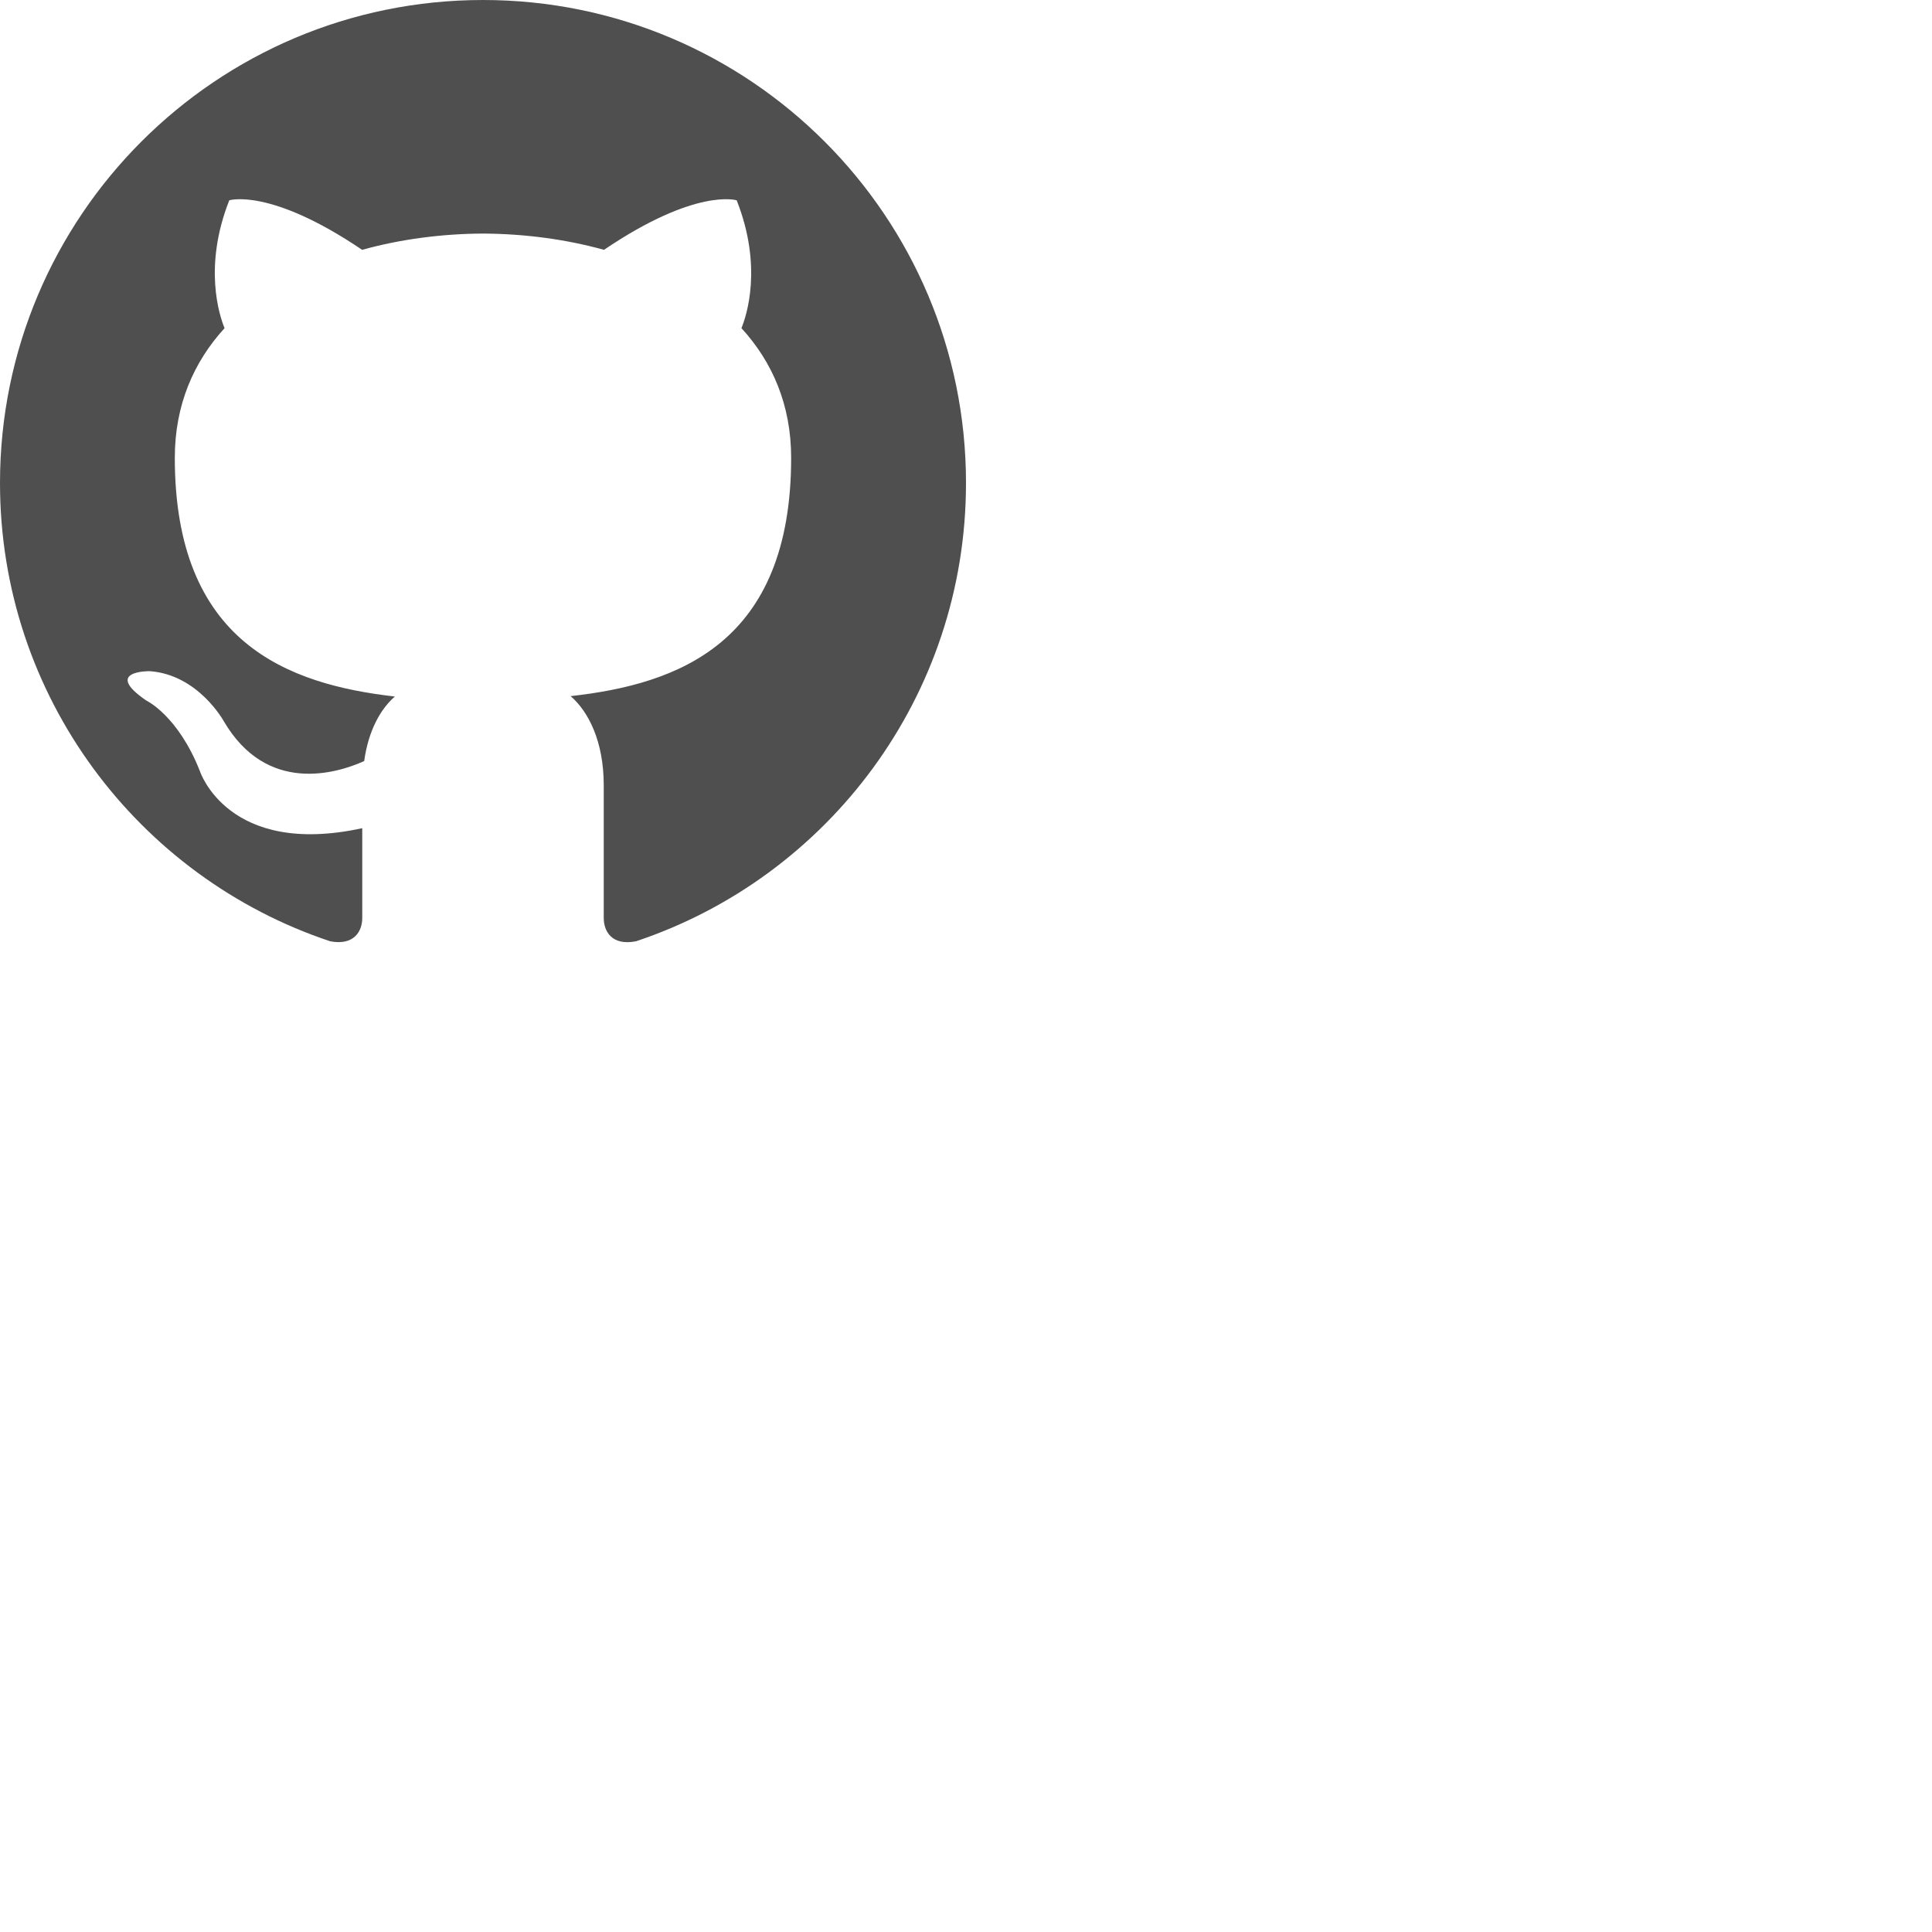
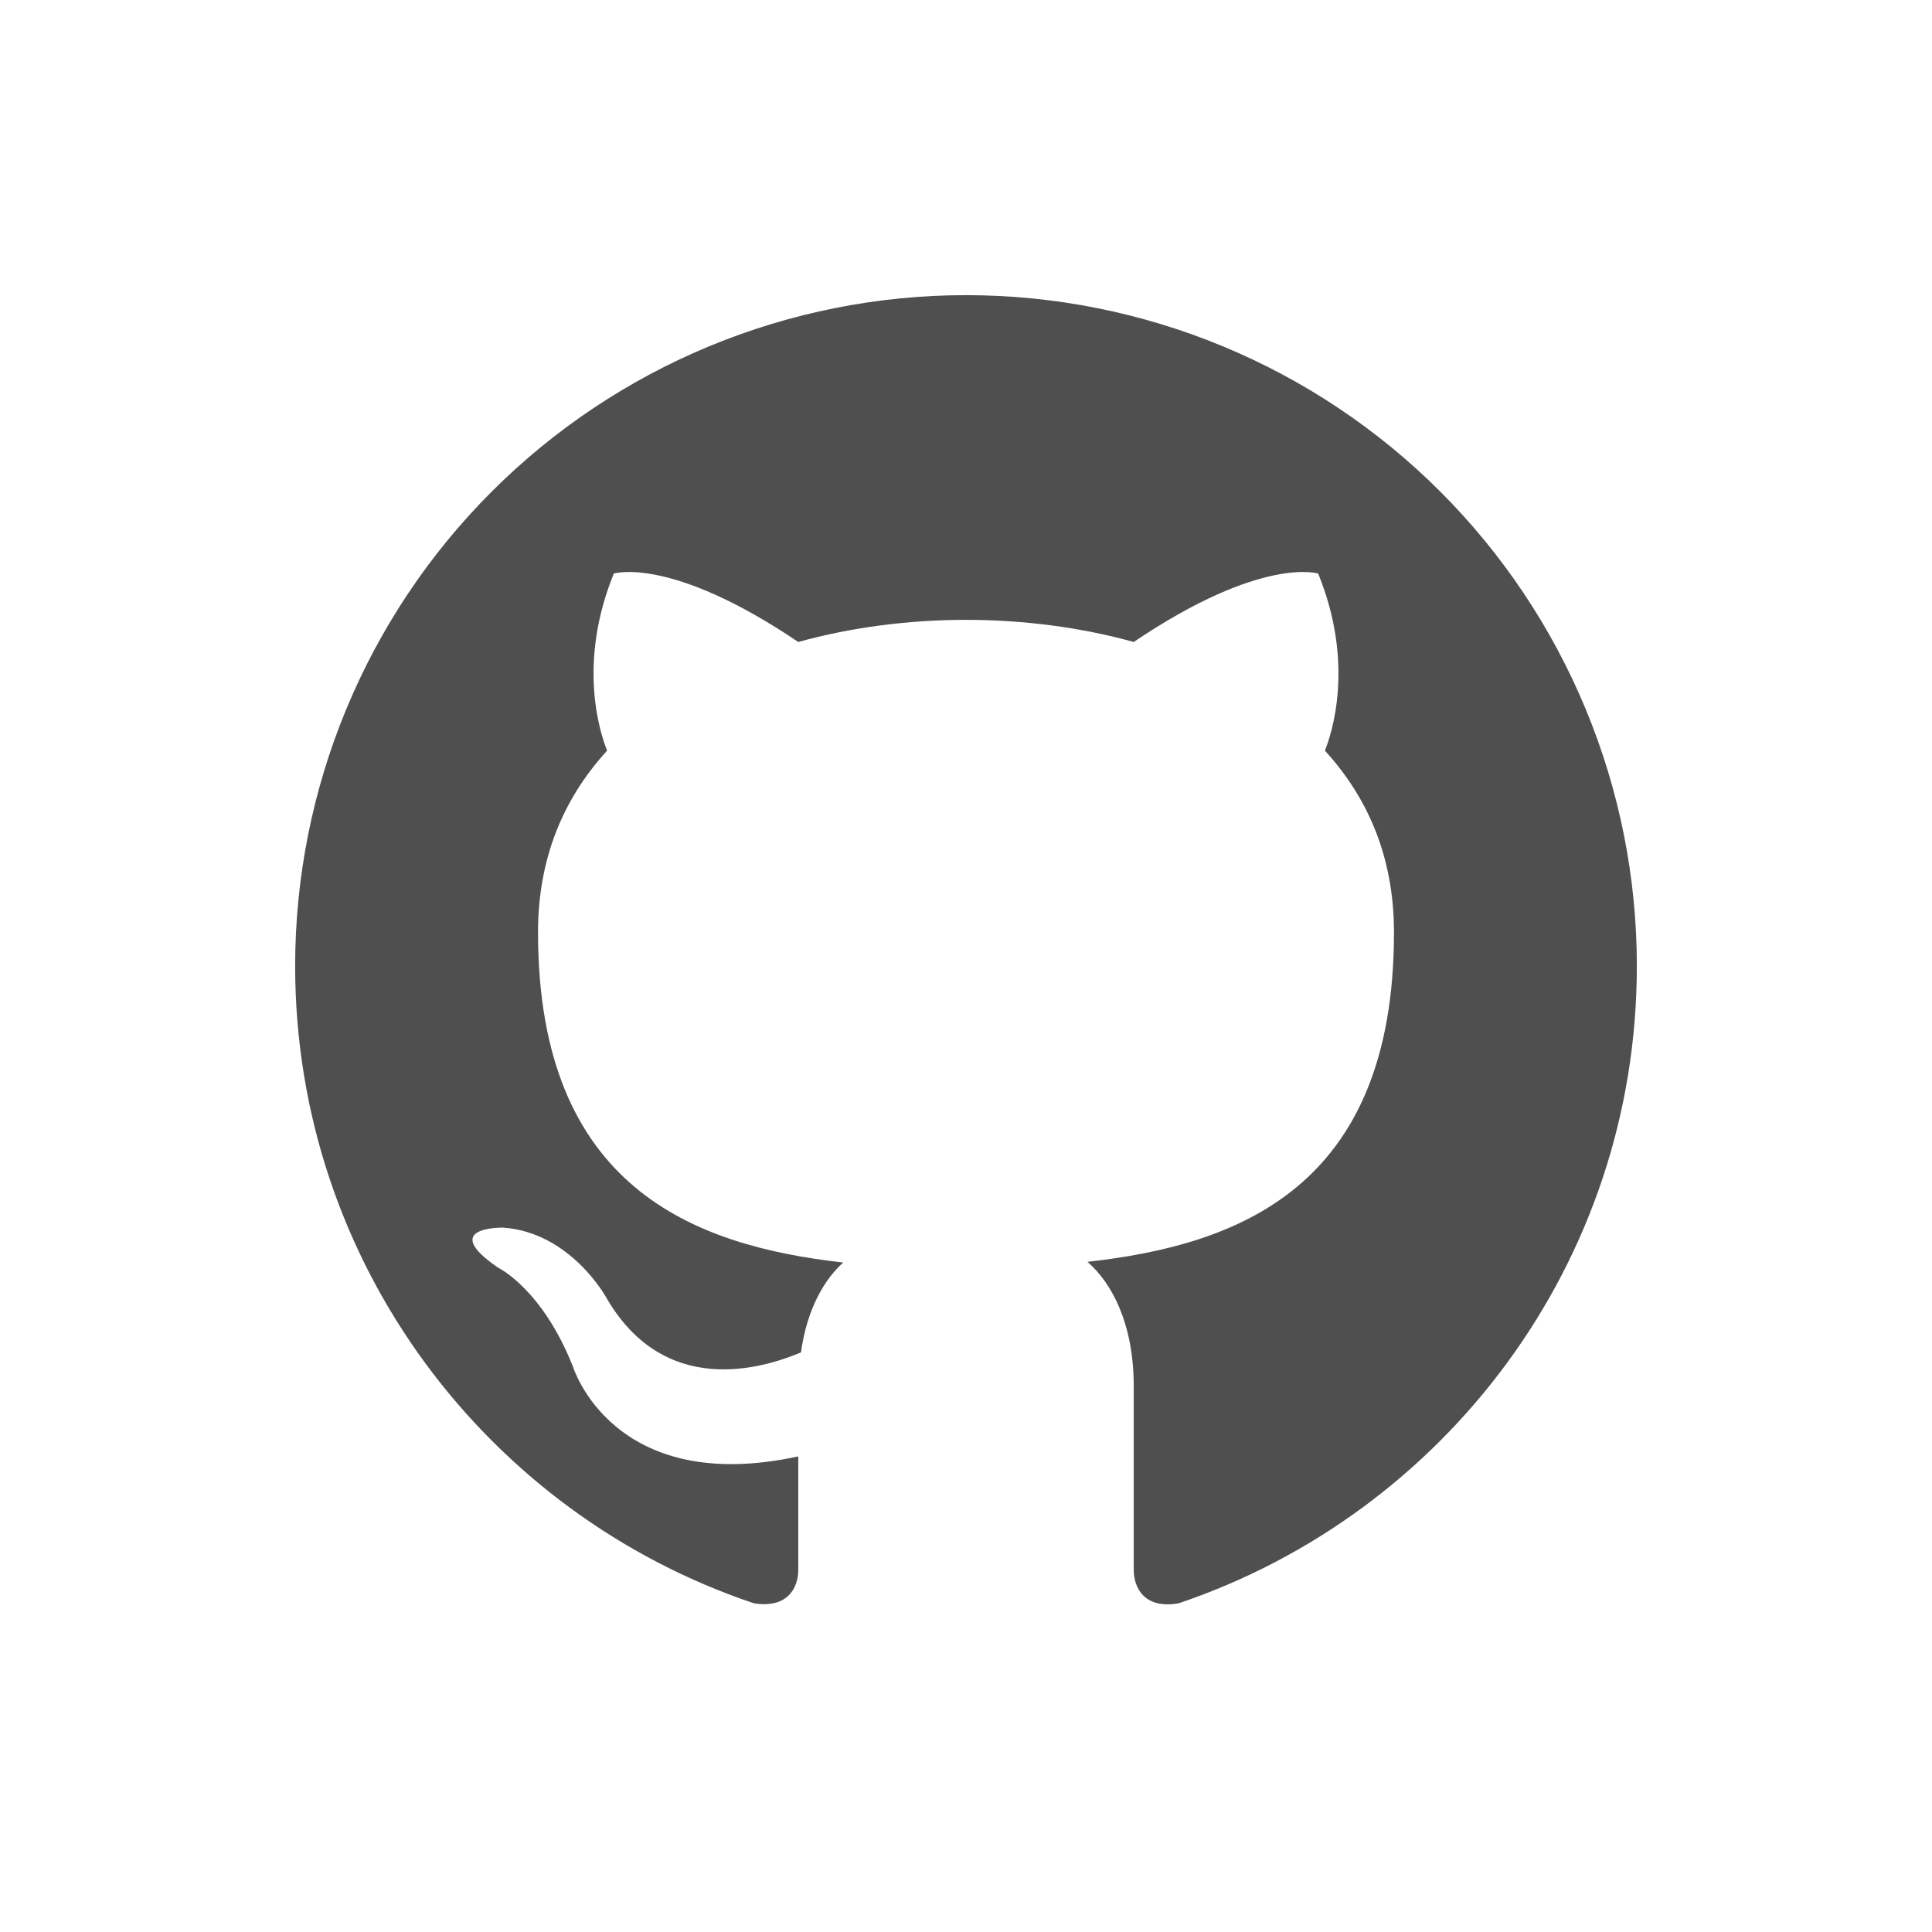
- <svg xmlns="http://www.w3.org/2000/svg" width="48" height="48" viewBox="0 0 48 48" fill="#4F4F4F">
-   <path d="M12 0c-6.626 0-12 5.373-12 12 0 5.302 3.438 9.8 8.207 11.387.599.111.793-.261.793-.577v-2.234c-3.338.726-4.033-1.416-4.033-1.416-.546-1.387-1.333-1.756-1.333-1.756-1.089-.745.083-.729.083-.729 1.205.084 1.839 1.237 1.839 1.237 1.07 1.834 2.807 1.304 3.492.997.107-.775.418-1.305.762-1.604-2.665-.305-5.467-1.334-5.467-5.931 0-1.311.469-2.381 1.236-3.221-.124-.303-.535-1.524.117-3.176 0 0 1.008-.322 3.301 1.23.957-.266 1.983-.399 3.003-.404 1.02.005 2.047.138 3.006.404 2.291-1.552 3.297-1.23 3.297-1.23.653 1.653.242 2.874.118 3.176.77.84 1.235 1.911 1.235 3.221 0 4.609-2.807 5.624-5.479 5.921.43.372.823 1.102.823 2.222v3.293c0 .319.192.694.801.576 4.765-1.589 8.199-6.086 8.199-11.386 0-6.627-5.373-12-12-12z" />
+ <svg xmlns="http://www.w3.org/2000/svg" width="48" height="48" viewBox="-4 -4 48 48" fill="none">
+   <g id="mdi:github">
+     <path id="Vector" d="M20 3.333C17.811 3.333 15.644 3.765 13.622 4.602C11.6 5.44 9.763 6.667 8.215 8.215C5.089 11.341 3.333 15.58 3.333 20C3.333 27.367 8.117 33.617 14.733 35.834C15.567 35.967 15.833 35.45 15.833 35V32.184C11.217 33.184 10.233 29.95 10.233 29.95C9.467 28.017 8.383 27.5 8.383 27.5C6.867 26.467 8.5 26.5 8.5 26.5C10.167 26.617 11.05 28.217 11.05 28.217C12.5 30.75 14.95 30 15.9 29.6C16.05 28.517 16.483 27.784 16.95 27.367C13.25 26.95 9.367 25.517 9.367 19.167C9.367 17.317 10 15.834 11.083 14.65C10.917 14.233 10.333 12.5 11.25 10.25C11.25 10.25 12.65 9.8 15.833 11.95C17.15 11.584 18.583 11.4 20 11.4C21.417 11.4 22.85 11.584 24.167 11.95C27.35 9.8 28.75 10.25 28.75 10.25C29.667 12.5 29.083 14.233 28.917 14.65C30 15.834 30.633 17.317 30.633 19.167C30.633 25.534 26.733 26.933 23.017 27.35C23.617 27.867 24.167 28.884 24.167 30.433V35C24.167 35.45 24.433 35.983 25.283 35.834C31.9 33.6 36.667 27.367 36.667 20C36.667 17.811 36.236 15.644 35.398 13.622C34.56 11.6 33.333 9.763 31.785 8.215C30.238 6.667 28.4 5.44 26.378 4.602C24.356 3.765 22.189 3.333 20 3.333Z" fill="#4F4F4F" />
+   </g>
</svg>
